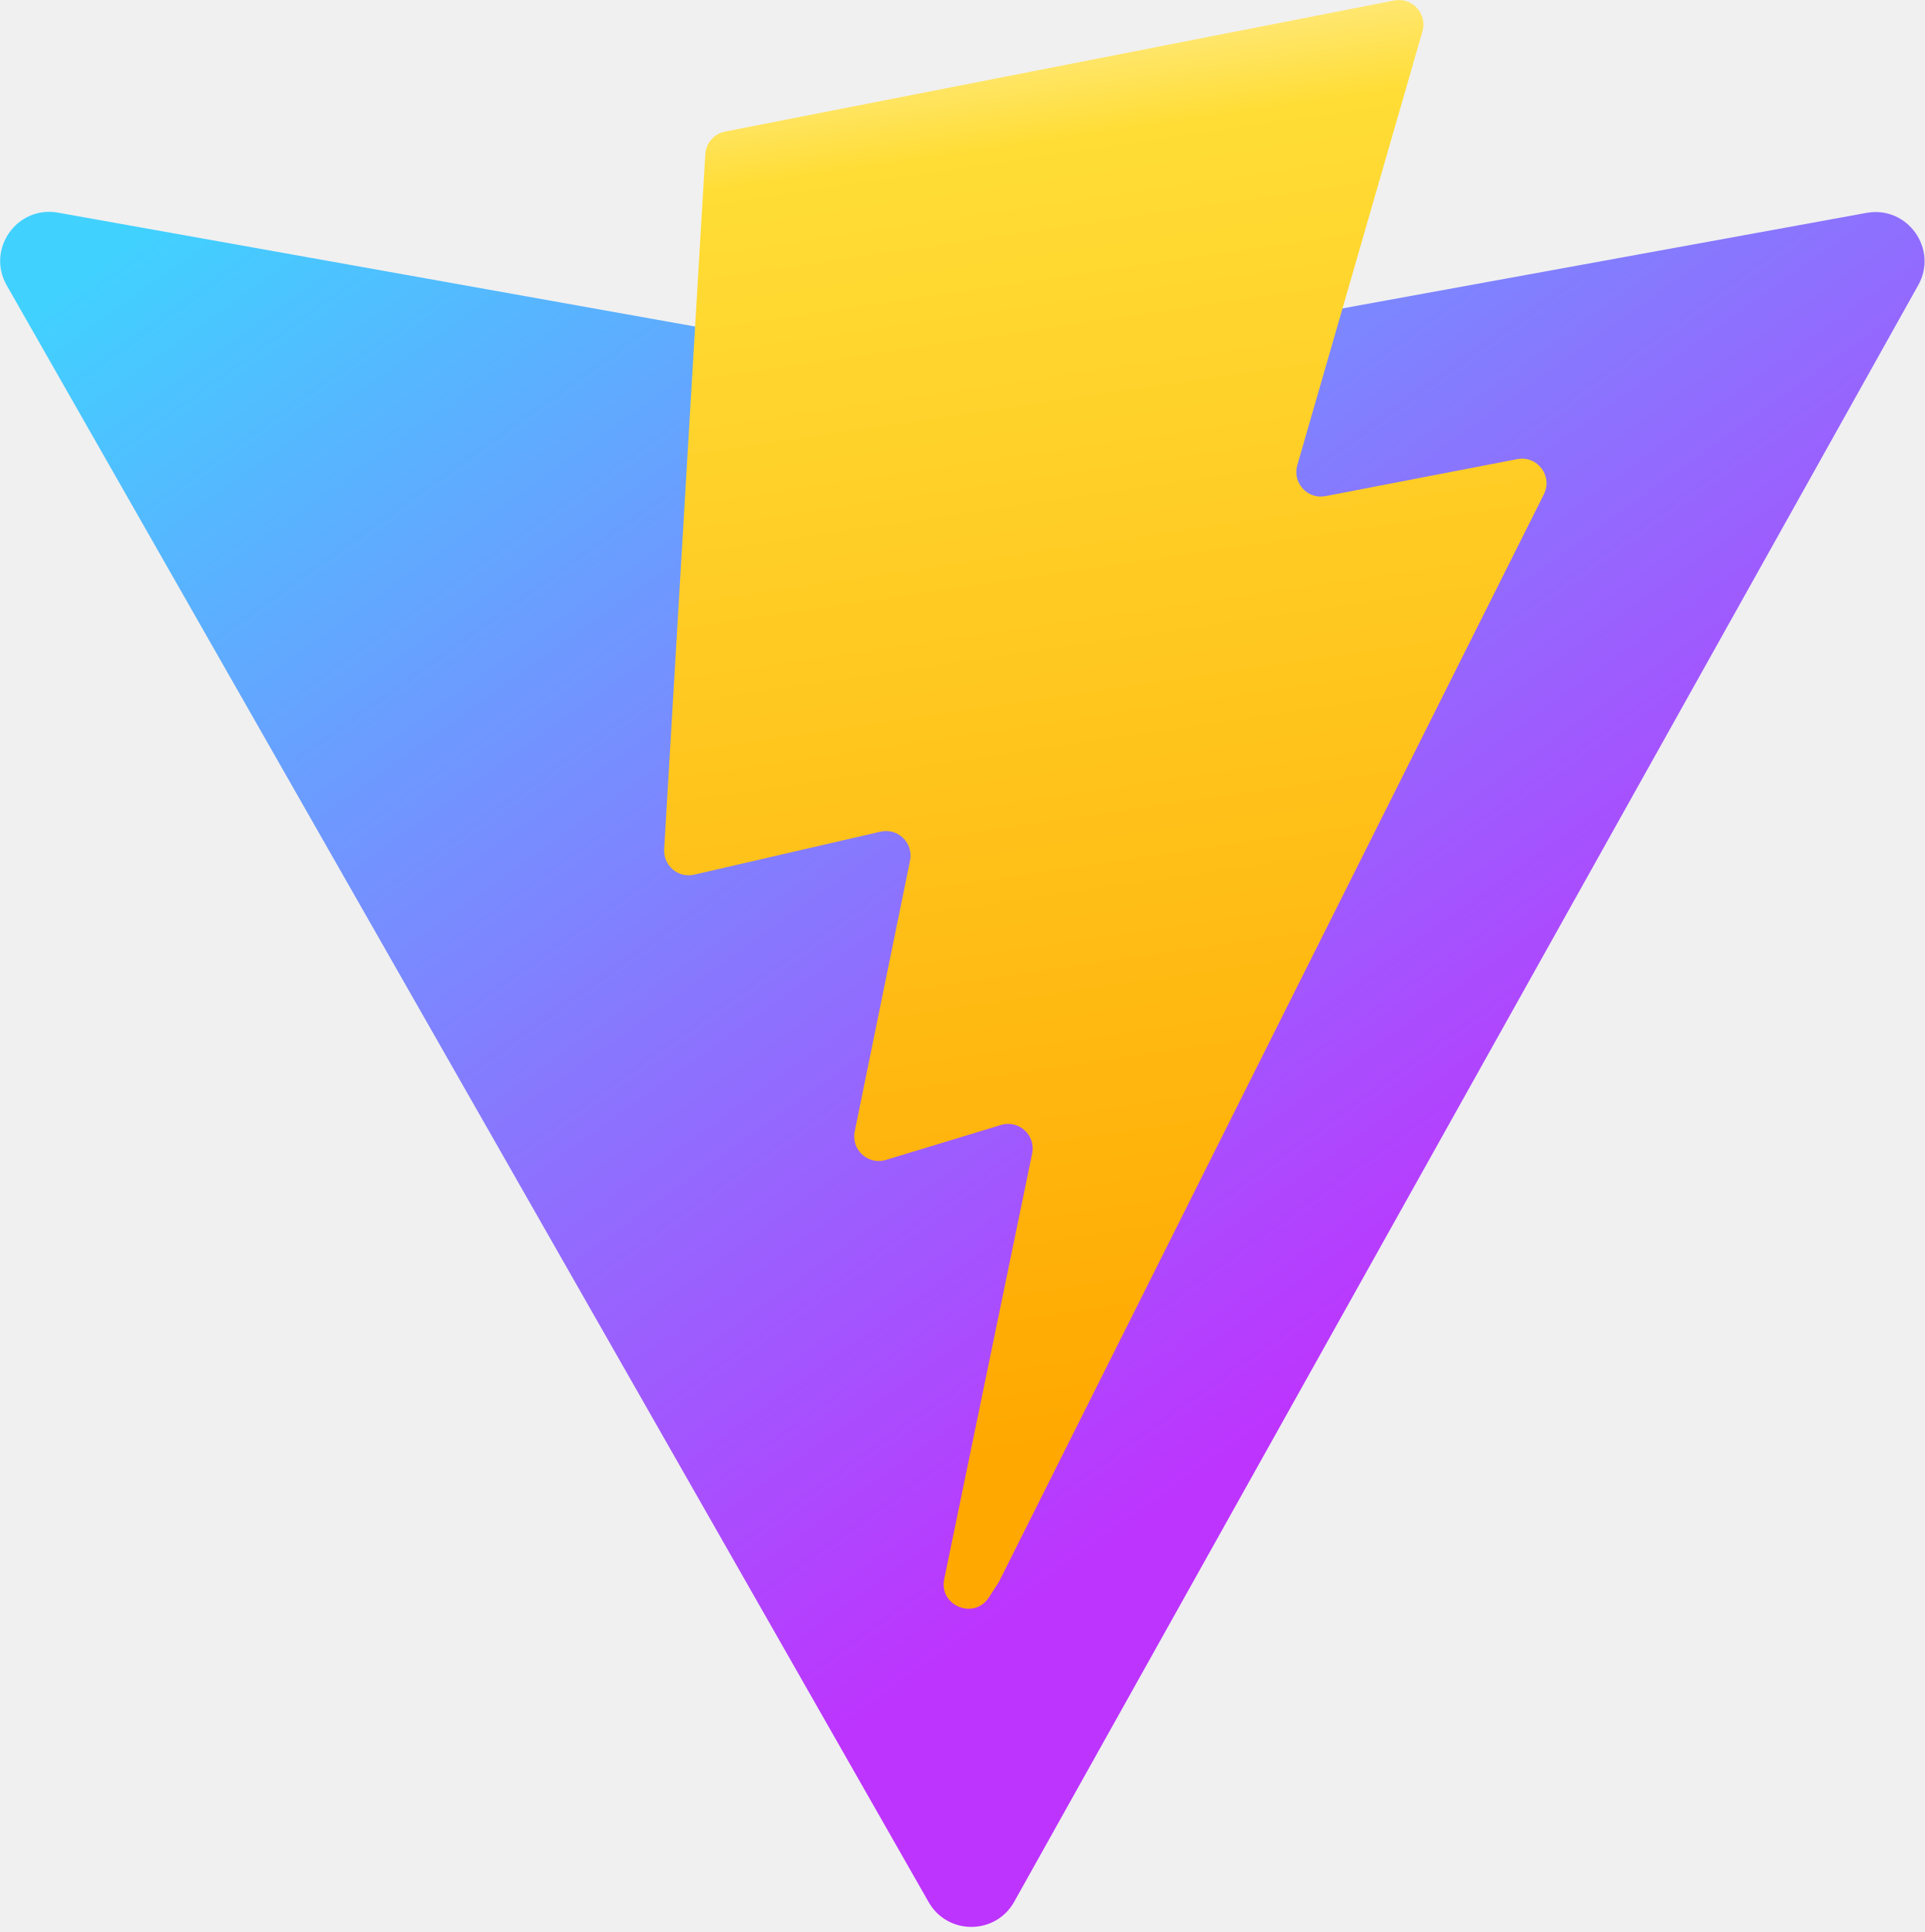
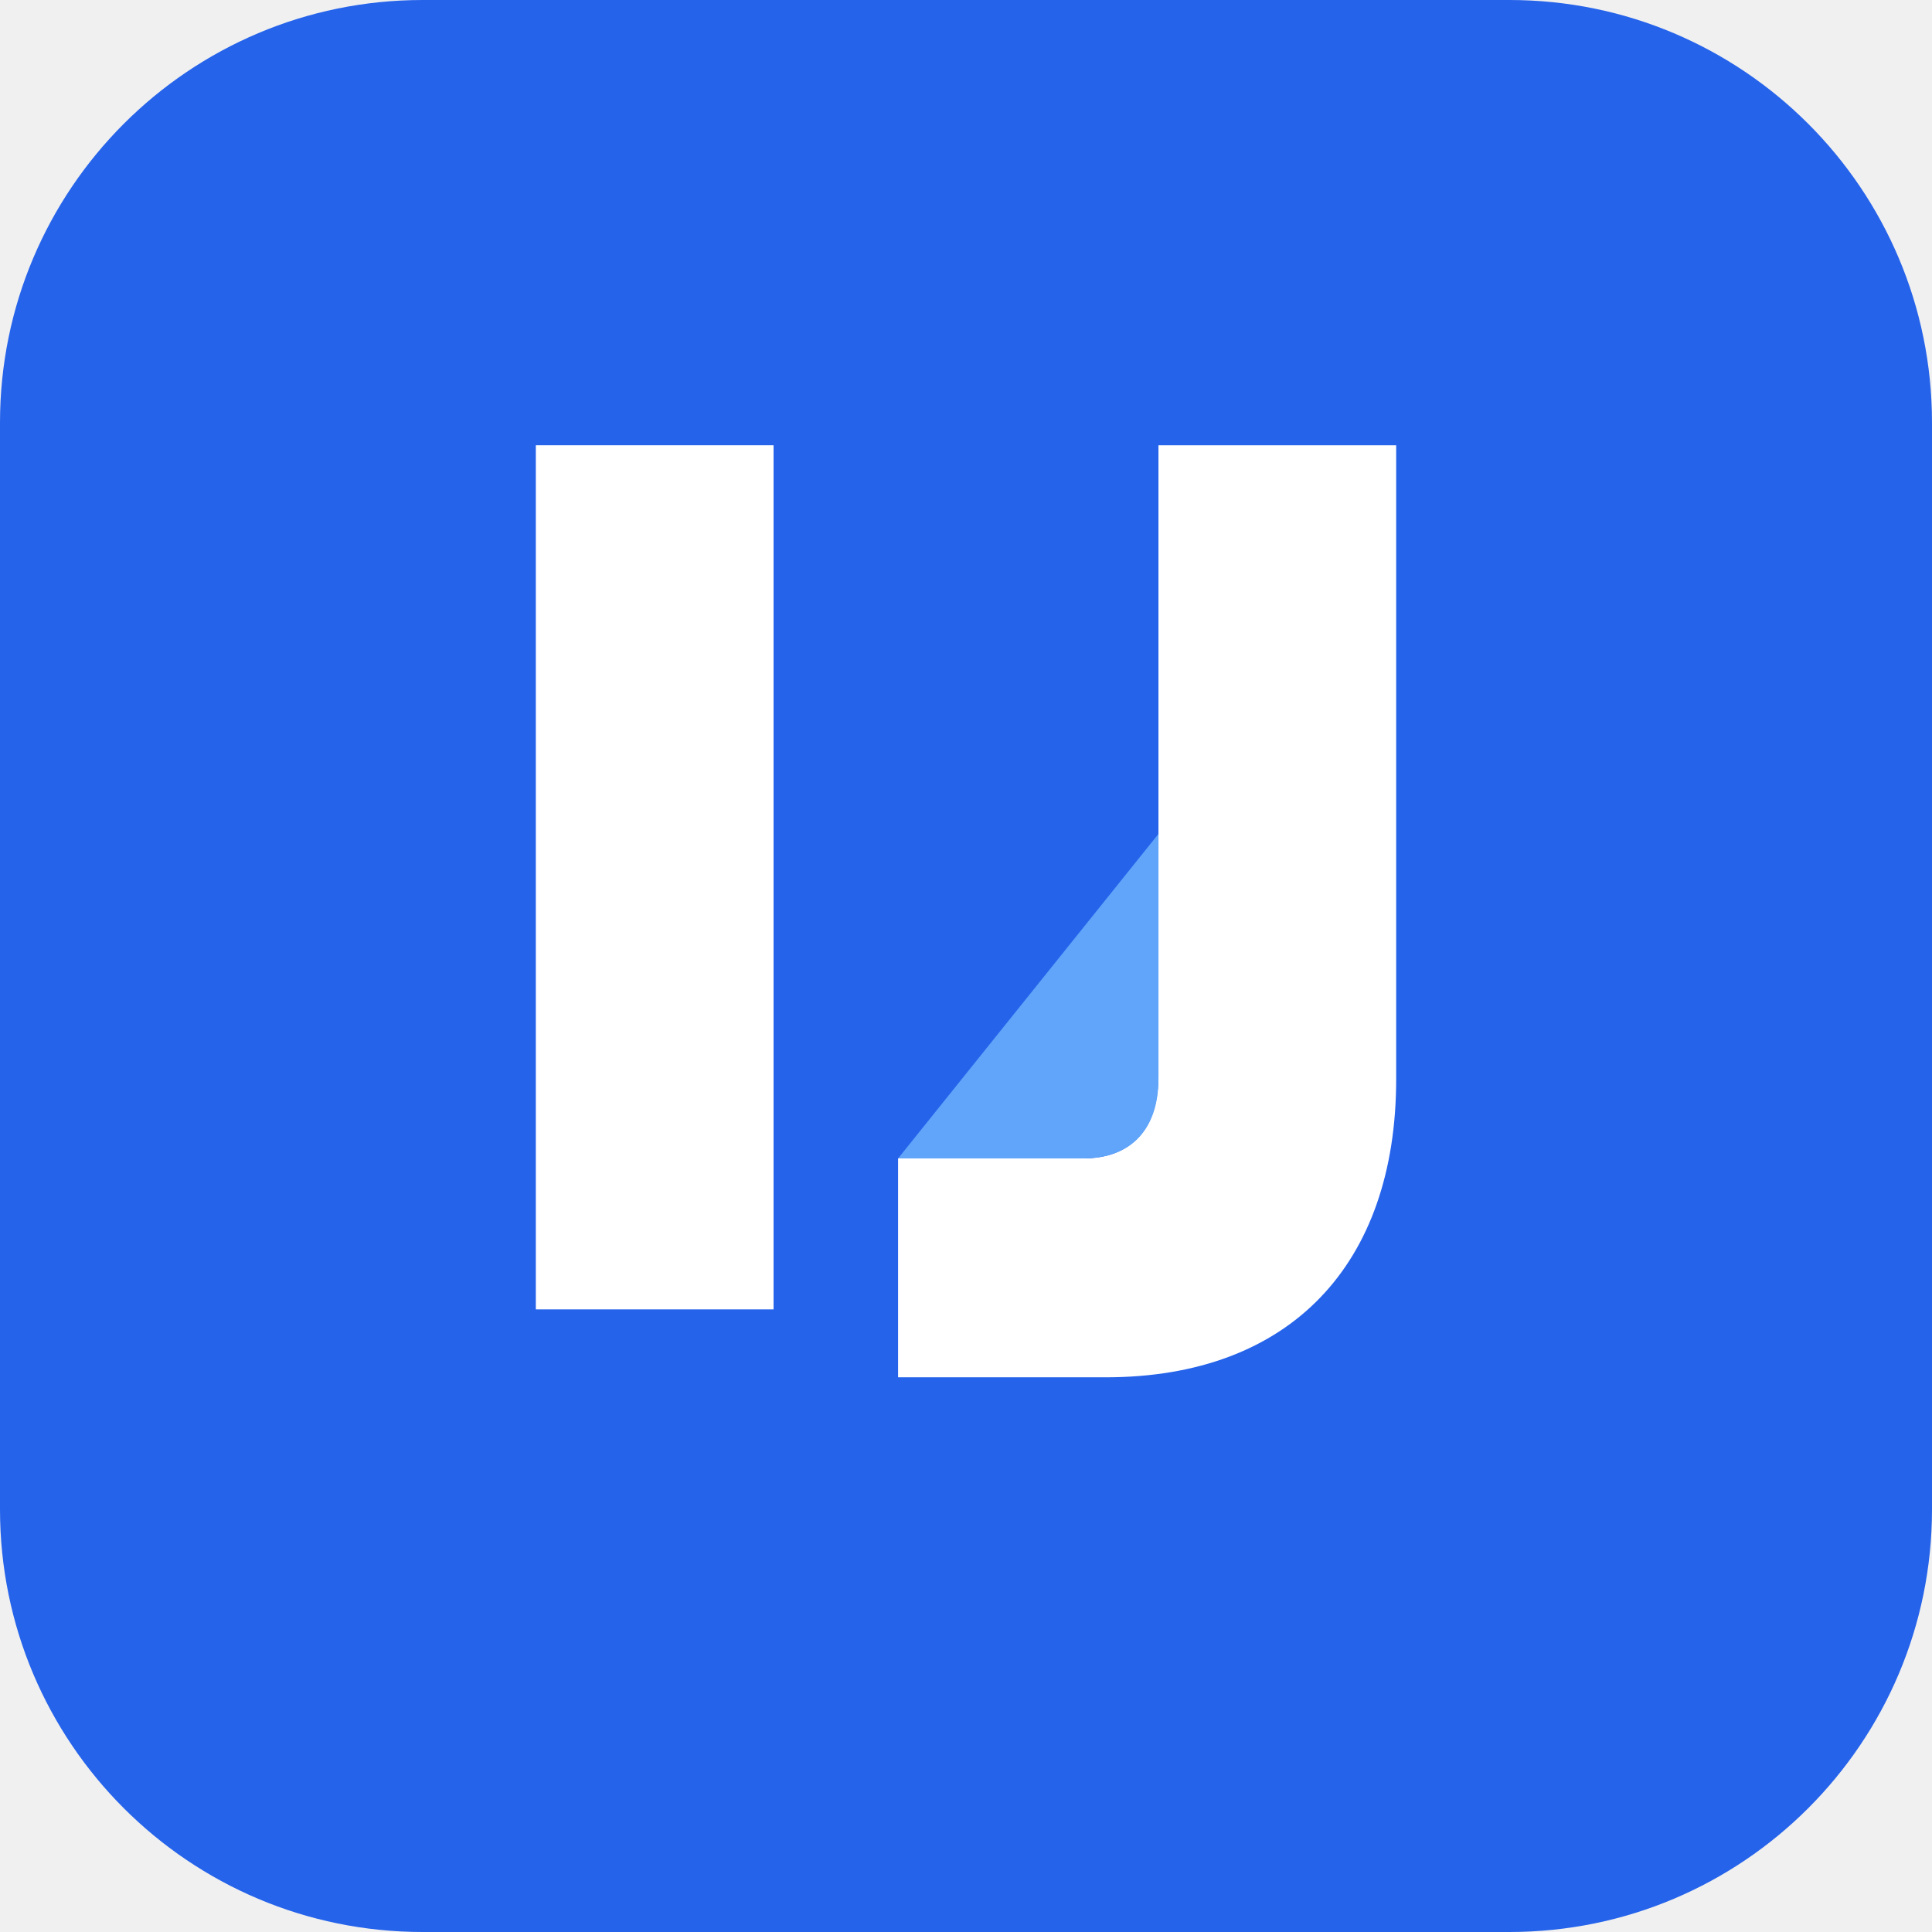
- <svg xmlns="http://www.w3.org/2000/svg" aria-hidden="true" role="img" class="iconify iconify--logos" width="31.88" height="32" preserveAspectRatio="xMidYMid meet" viewBox="0 0 256 257">
-   <defs>
-     <linearGradient id="IconifyId1813088fe1fbc01fb466" x1="-.828%" x2="57.636%" y1="7.652%" y2="78.411%">
-       <stop offset="0%" stop-color="#41D1FF" />
-       <stop offset="100%" stop-color="#BD34FE" />
-     </linearGradient>
-     <linearGradient id="IconifyId1813088fe1fbc01fb467" x1="43.376%" x2="50.316%" y1="2.242%" y2="89.03%">
-       <stop offset="0%" stop-color="#FFEA83" />
-       <stop offset="8.333%" stop-color="#FFDD35" />
-       <stop offset="100%" stop-color="#FFA800" />
-     </linearGradient>
-   </defs>
-   <path fill="url(#IconifyId1813088fe1fbc01fb466)" d="M255.153 37.938L134.897 252.976c-2.483 4.44-8.862 4.466-11.382.048L.875 37.958c-2.746-4.814 1.371-10.646 6.827-9.67l120.385 21.517a6.537 6.537 0 0 0 2.322-.004l117.867-21.483c5.438-.991 9.574 4.796 6.877 9.62Z" />
-   <path fill="url(#IconifyId1813088fe1fbc01fb467)" d="M185.432.063L96.44 17.501a3.268 3.268 0 0 0-2.634 3.014l-5.474 92.456a3.268 3.268 0 0 0 3.997 3.378l24.777-5.718c2.318-.535 4.413 1.507 3.936 3.838l-7.361 36.047c-.495 2.426 1.782 4.5 4.151 3.78l15.304-4.649c2.372-.72 4.652 1.36 4.15 3.788l-11.698 56.621c-.732 3.542 3.979 5.473 5.943 2.437l1.313-2.028l72.516-144.72c1.215-2.423-.88-5.186-3.54-4.672l-25.505 4.922c-2.396.462-4.435-1.77-3.759-4.114l16.646-57.705c.677-2.35-1.37-4.583-3.769-4.113Z" />
+ <svg xmlns="http://www.w3.org/2000/svg" width="512" height="512" viewBox="0 0 512 512">
+   <rect width="512" height="512" rx="112" fill="#2563EB" />
+   <path d="M142 118H205V347H142V118Z" fill="#FFFFFF" />
+   <path d="M307 118H370V286C370 335 342 365 293 365H238V307H287C300 307 307 299 307 285V118Z" fill="#FFFFFF" />
+   <path d="M238 307L307 221V286C307 299 300 307 287 307H238Z" fill="#60A5FA" />
</svg>
